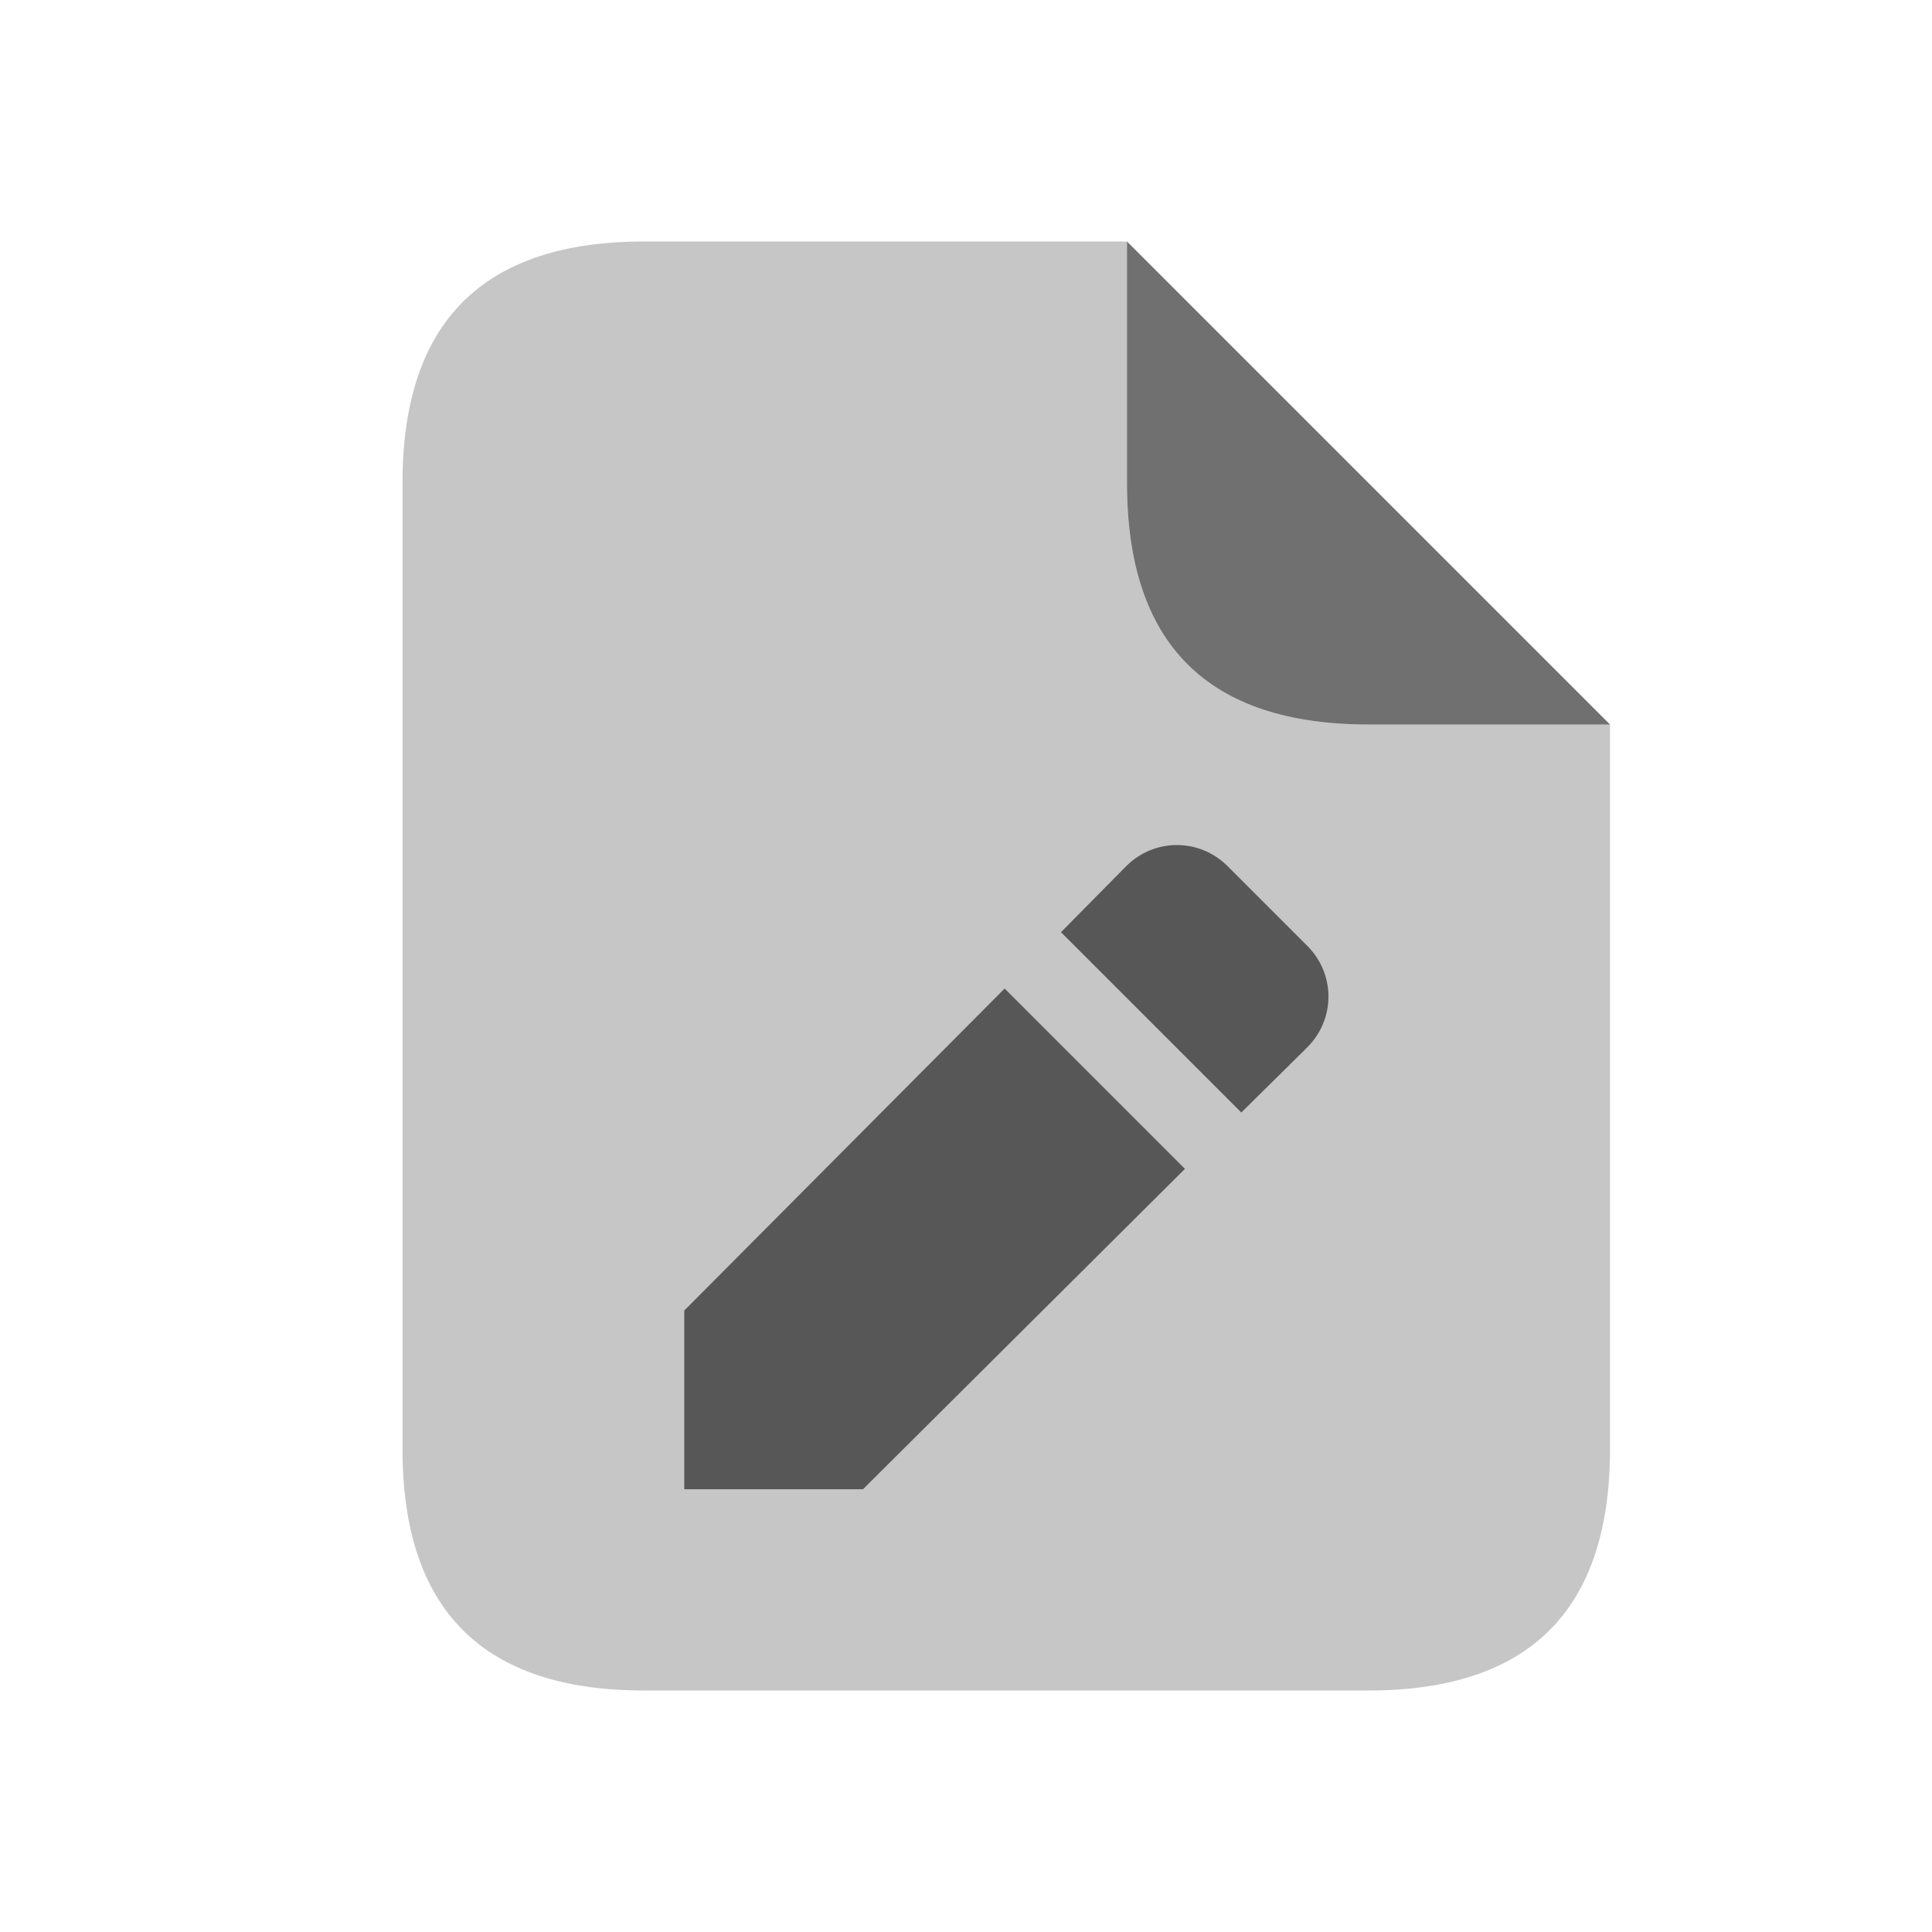
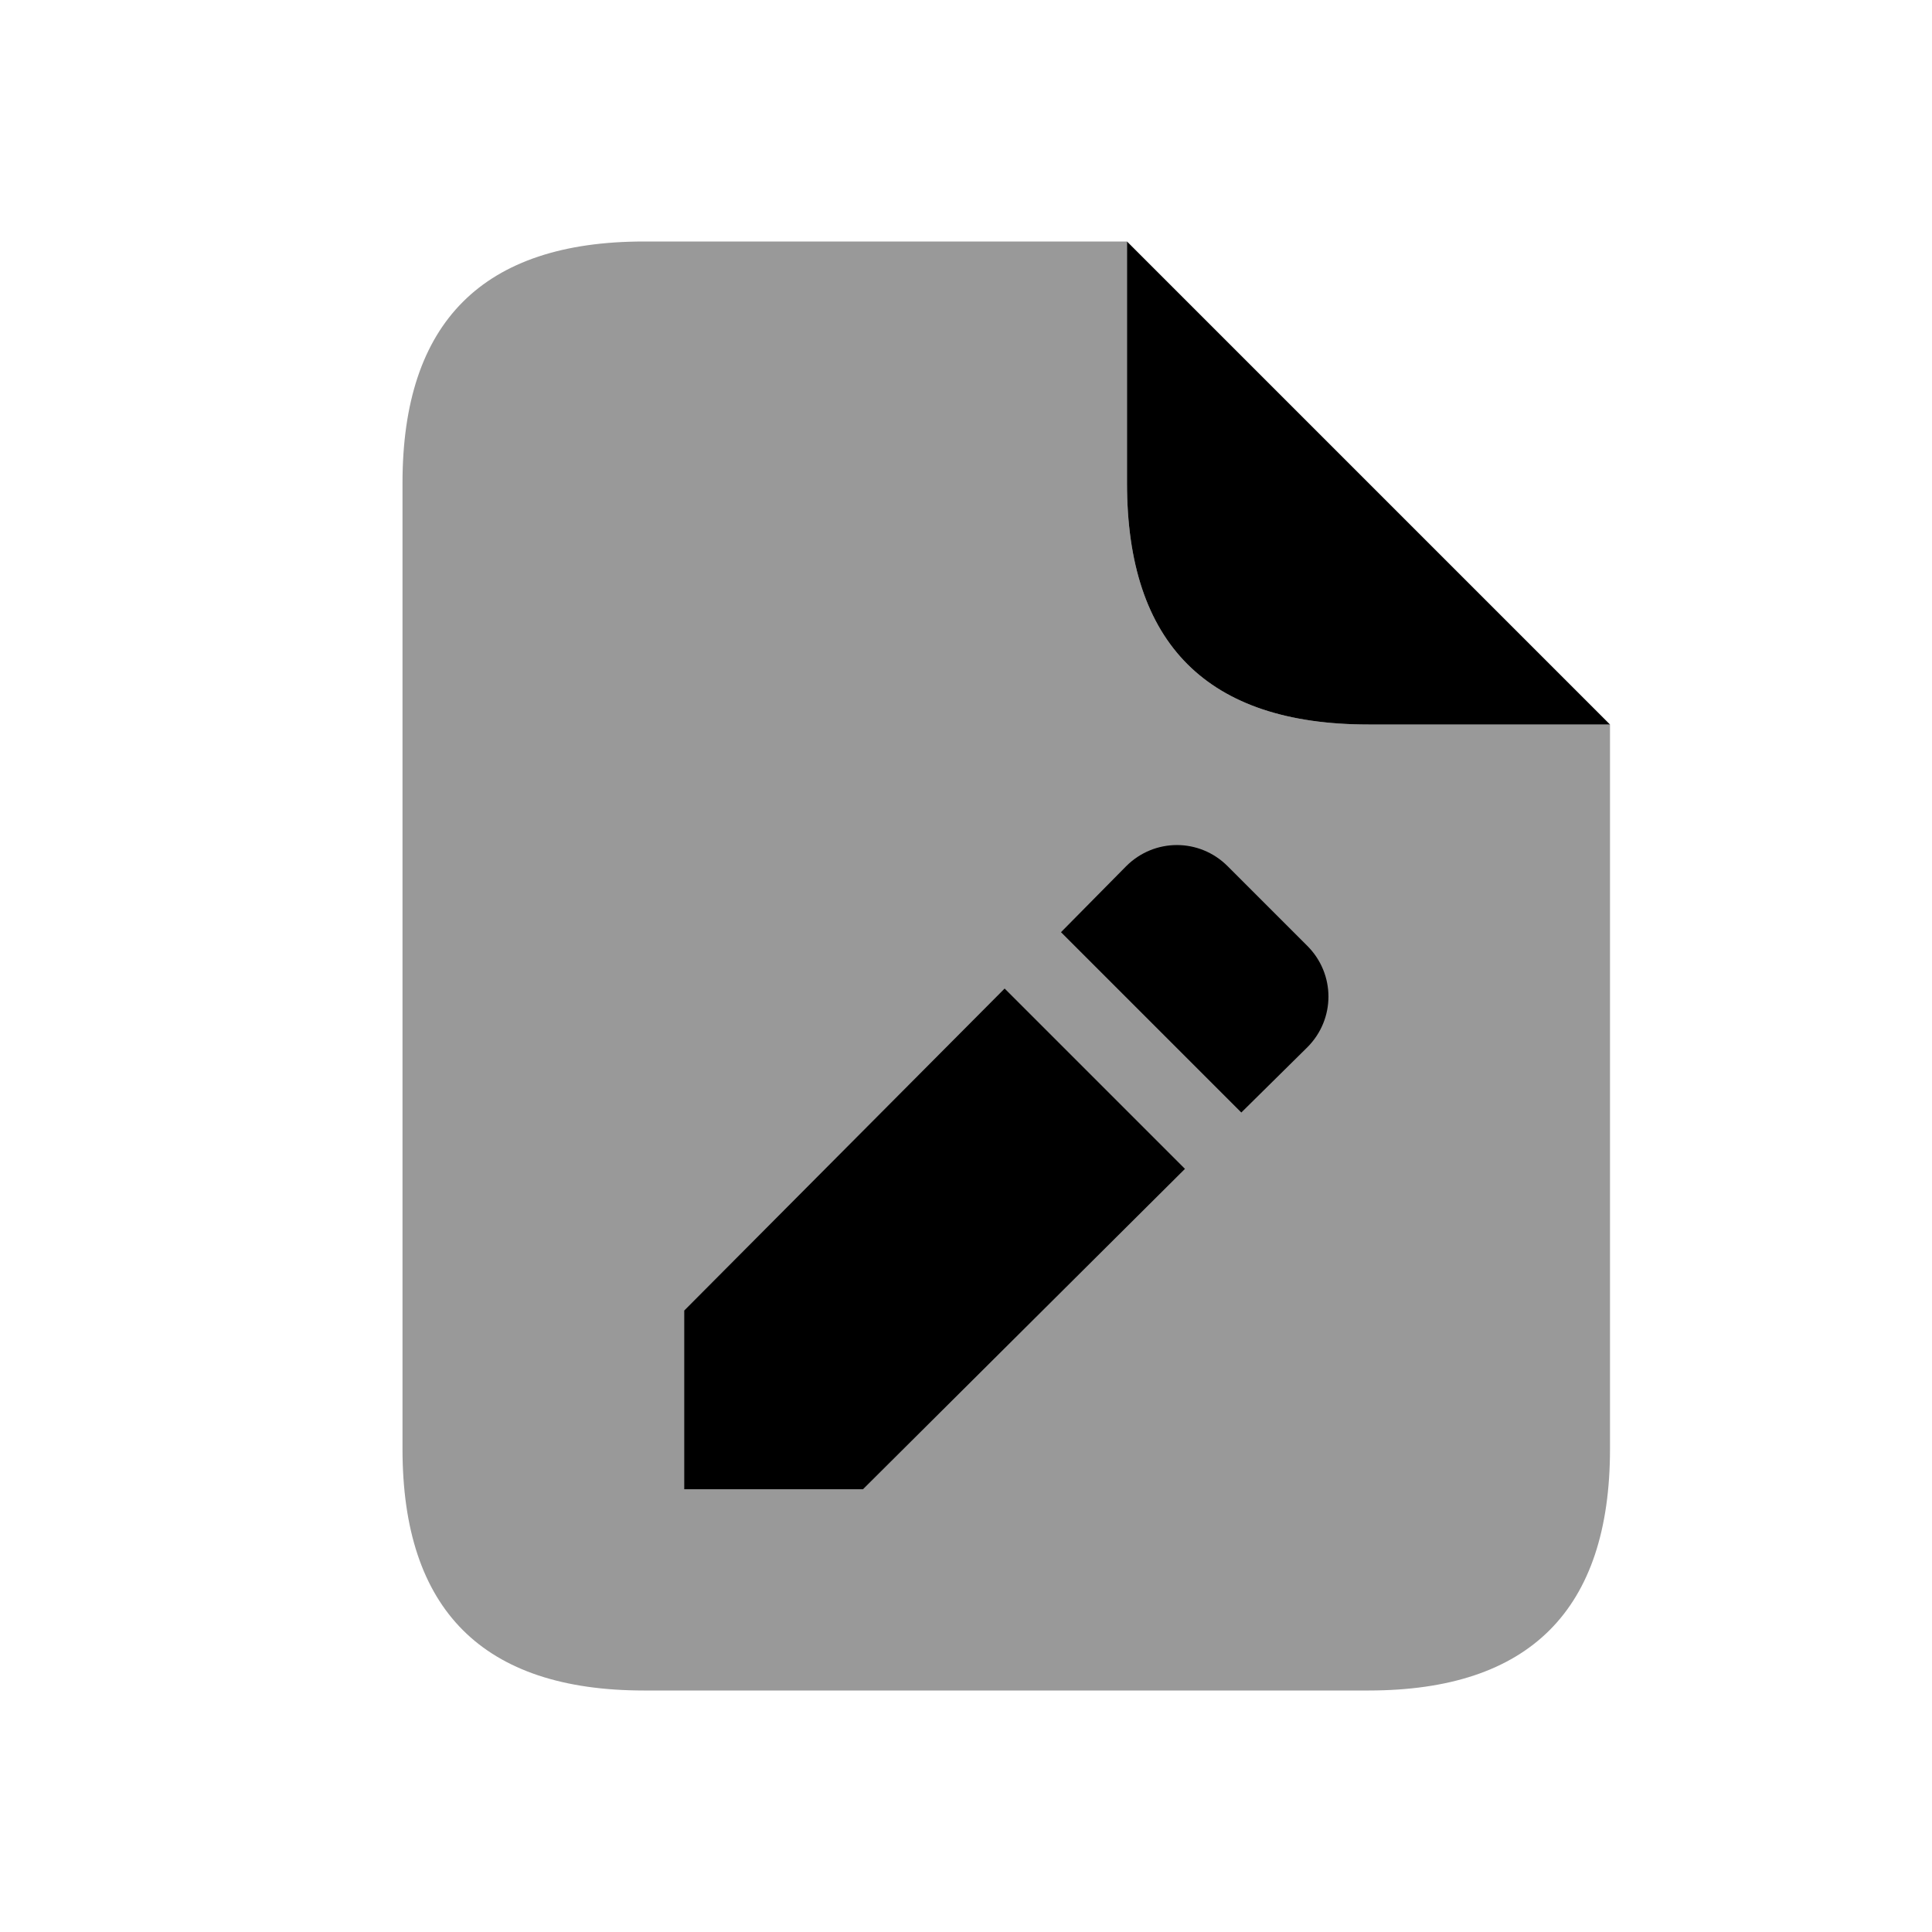
<svg xmlns="http://www.w3.org/2000/svg" width="24" height="24" viewBox="0 0 24 24" fill="currentColor">
-   <path opacity="0.4" d="M17 9C15 9 14 8 14 6V3H8C6 3 5 4 5 6V18C5 20 6 21 8 21H17C19 21 20 20 20 18V9H17Z" fill-opacity="0.56" />
-   <path d="M17 9H20L14 3V6C14 8 15 9 17 9Z" fill-opacity="0.56" />
-   <path d="M12.48 12.28L14.72 14.52L10.72 18.5H8.5V16.28L12.48 12.28ZM16.24 11.75L15.25 10.76C14.9 10.41 14.34 10.41 13.99 10.76L13.18 11.58L15.42 13.82L16.24 13.01C16.59 12.66 16.59 12.1 16.24 11.75Z" fill-opacity="0.56" />
+   <path opacity="0.4" d="M17 9C15 9 14 8 14 6V3H8C6 3 5 4 5 6V18C5 20 6 21 8 21H17C19 21 20 20 20 18V9H17Z" fill-opacity="1" />
+   <path d="M17 9H20L14 3V6C14 8 15 9 17 9Z" fill-opacity="1" />
+   <path d="M12.48 12.28L14.72 14.52L10.72 18.5H8.5V16.28L12.48 12.28ZM16.24 11.75L15.25 10.76C14.9 10.41 14.34 10.41 13.99 10.76L13.18 11.58L15.42 13.82L16.24 13.01C16.59 12.66 16.59 12.1 16.24 11.75Z" fill-opacity="1" />
</svg>
